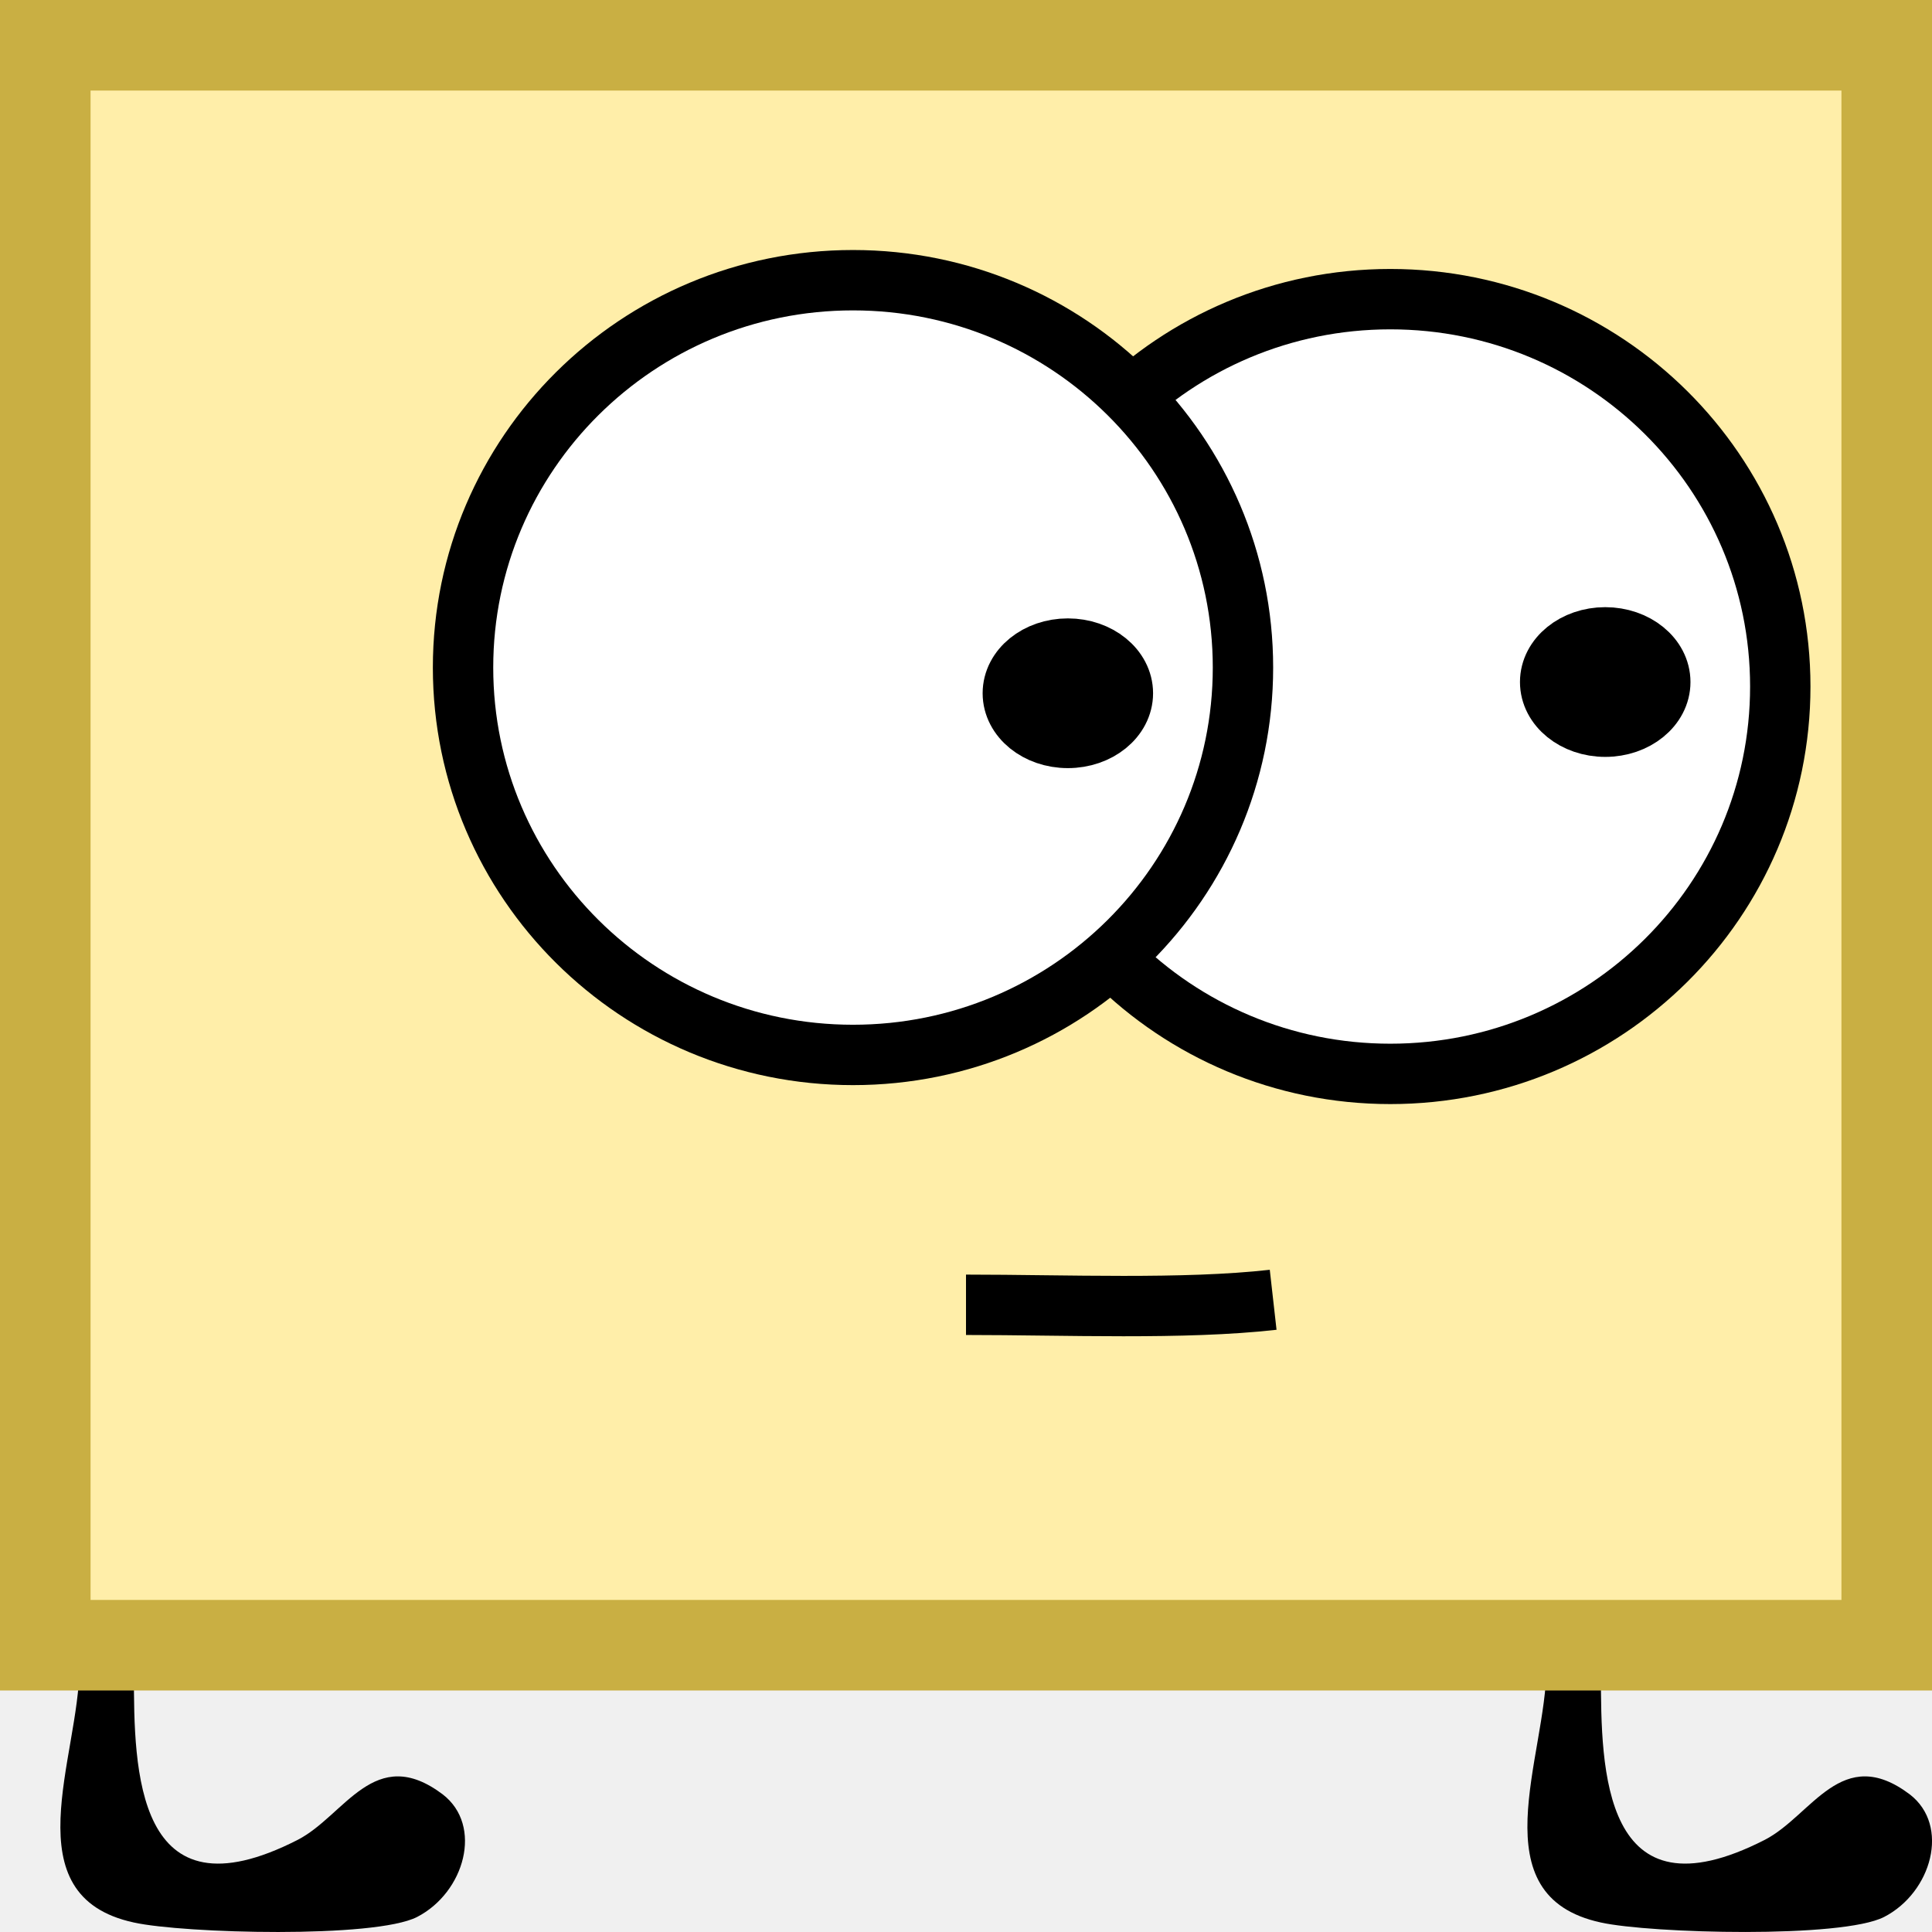
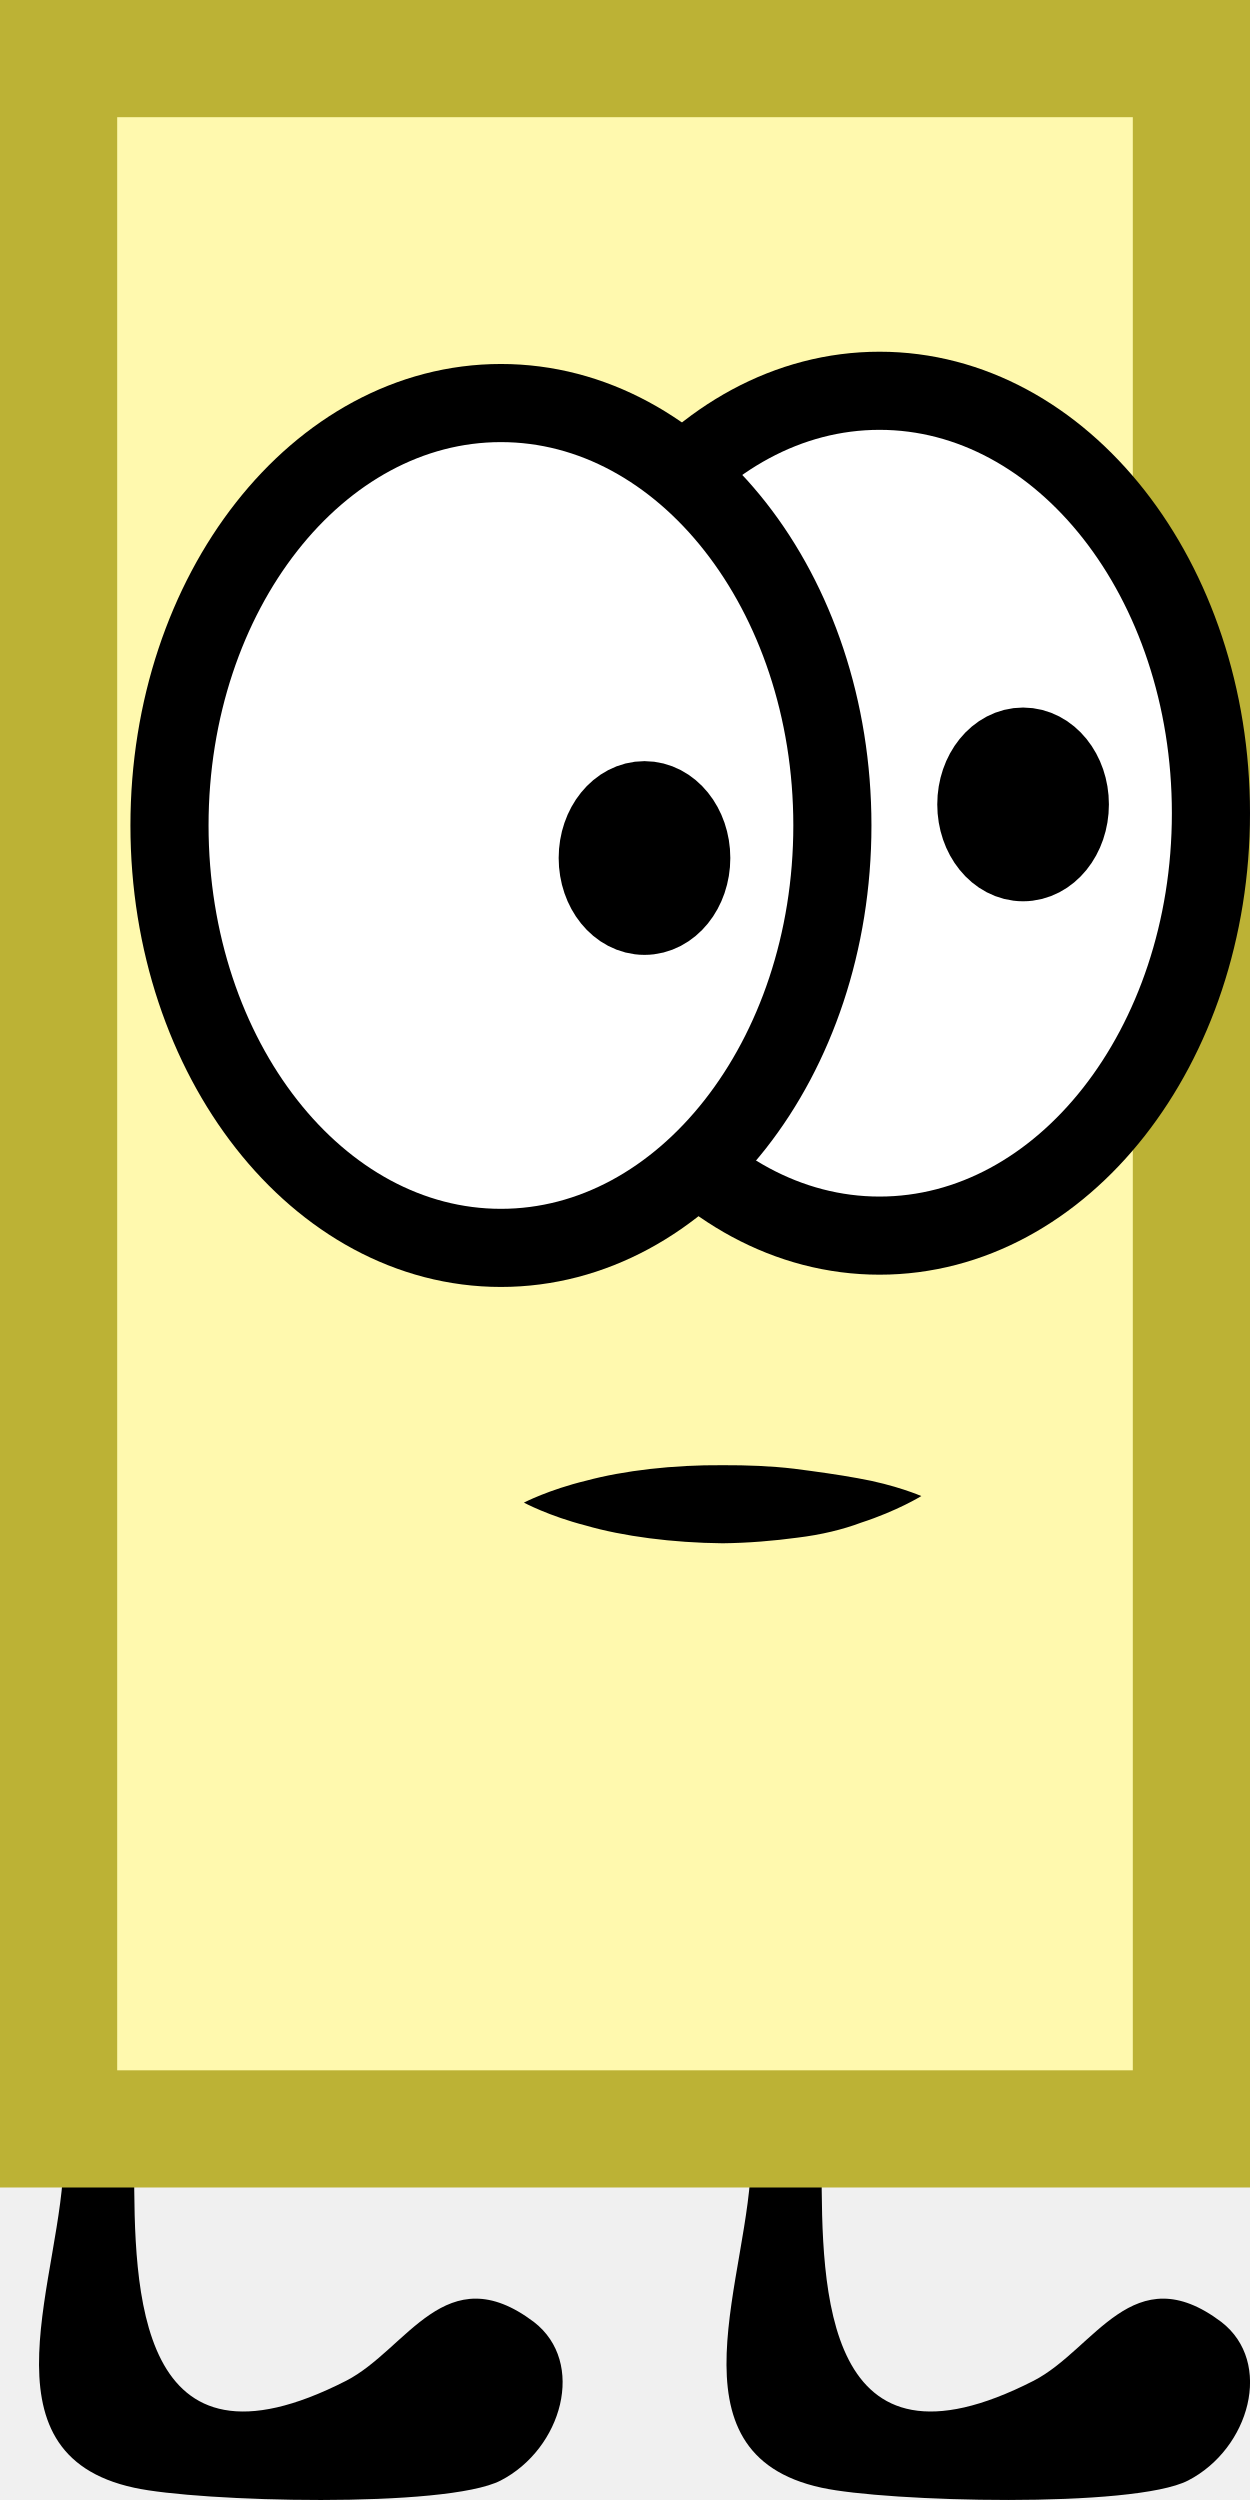
- <svg xmlns="http://www.w3.org/2000/svg" version="1.1" id="Layer_1" x="0px" y="0px" width="64px" height="64px" viewBox="0 0 64 64" enable-background="new 0 0 64 64" xml:space="preserve">
-   <path d="M2.631,55.207c0,3-2.272,7.598,1.805,8.479c1.646,0.363,7.98,0.535,9.381-0.184c1.574-0.812,2.194-3.025,0.849-4.061  c-2.258-1.701-3.237,0.699-4.803,1.506c-5.383,2.75-5.427-2.336-5.427-5.492" />
-   <path d="M51.228,55.207c0,3-2.271,7.598,1.805,8.479c1.646,0.362,7.98,0.535,9.382-0.185c1.574-0.812,2.193-3.024,0.849-4.06  c-2.258-1.701-3.237,0.699-4.803,1.506c-5.383,2.75-5.428-2.338-5.428-5.493" />
+ <svg xmlns="http://www.w3.org/2000/svg" version="1.1" id="Layer_1" x="0px" y="0px" width="32px" height="64px" viewBox="0 0 32 64" enable-background="new 0 0 32 64" xml:space="preserve">
+   <path d="M1.63,55.207c0,3-2.272,7.598,1.805,8.479c1.646,0.363,7.98,0.535,9.381-0.184c1.574-0.812,2.195-3.025,0.85-4.061  c-2.258-1.701-3.236,0.699-4.803,1.506c-5.383,2.75-5.428-2.336-5.428-5.492" />
+   <path d="M19.229,55.207c0,3-2.271,7.598,1.805,8.479c1.646,0.362,7.98,0.535,9.381-0.185c1.574-0.812,2.193-3.024,0.85-4.06  c-2.258-1.701-3.236,0.699-4.803,1.506c-5.383,2.75-5.428-2.338-5.428-5.493" />
  <g>
-     <rect x="1.5" y="1.5" fill="#FFEEA9" width="61" height="53" />
-     <path fill="#C9AF43" d="M61,3v50H3V3H61 M64,0H0v56h64V0L64,0z" />
+     <rect x="1.5" y="1.5" fill="#FFF9AE" width="29" height="53" />
+     <path fill="#BCB235" d="M29,3v50H3V3H29 M32,0H0v56h32V0L32,0z" />
  </g>
-   <path fill="none" stroke="#000000" stroke-width="2" stroke-miterlimit="10" d="M42.175,43.057  c-2.963,0.334-6.883,0.166-10.175,0.166" />
-   <ellipse fill="#FFFFFF" stroke="#000000" stroke-width="2" stroke-miterlimit="10" cx="46.056" cy="22.742" rx="12.918" ry="12.832" />
-   <ellipse stroke="#000000" stroke-width="2" stroke-miterlimit="10" cx="53.175" cy="22.593" rx="1.824" ry="1.48" />
-   <ellipse fill="#FFFFFF" stroke="#000000" stroke-width="2" stroke-miterlimit="10" cx="28.257" cy="22.114" rx="12.918" ry="12.832" />
-   <ellipse stroke="#000000" stroke-width="2" stroke-miterlimit="10" cx="35.374" cy="22.965" rx="1.823" ry="1.48" />
+   <ellipse fill="#FFFFFF" stroke="#000000" stroke-width="2" stroke-miterlimit="10" cx="22.516" cy="20.818" rx="8.484" ry="10.814" />
+   <ellipse stroke="#000000" stroke-width="2" stroke-miterlimit="10" cx="26.191" cy="20.593" rx="1.197" ry="1.48" />
+   <ellipse fill="#FFFFFF" stroke="#000000" stroke-width="2" stroke-miterlimit="10" cx="12.824" cy="21.132" rx="8.485" ry="10.814" />
+   <ellipse stroke="#000000" stroke-width="2" stroke-miterlimit="10" cx="16.499" cy="21.965" rx="1.197" ry="1.48" />
+   <g>
+     <path d="M23.586,38.299c0,0-0.609,0.378-1.545,0.682c-0.463,0.174-1.014,0.309-1.627,0.383c-0.605,0.082-1.266,0.137-1.914,0.144   c-1.277-0.012-2.557-0.179-3.502-0.454c-0.95-0.244-1.586-0.587-1.586-0.587s0.636-0.331,1.595-0.562   c0.964-0.26,2.23-0.406,3.496-0.396c0.625-0.002,1.238,0.021,1.824,0.09c0.58,0.075,1.143,0.153,1.631,0.243   C22.926,38.01,23.586,38.299,23.586,38.299z" />
+   </g>
</svg>
